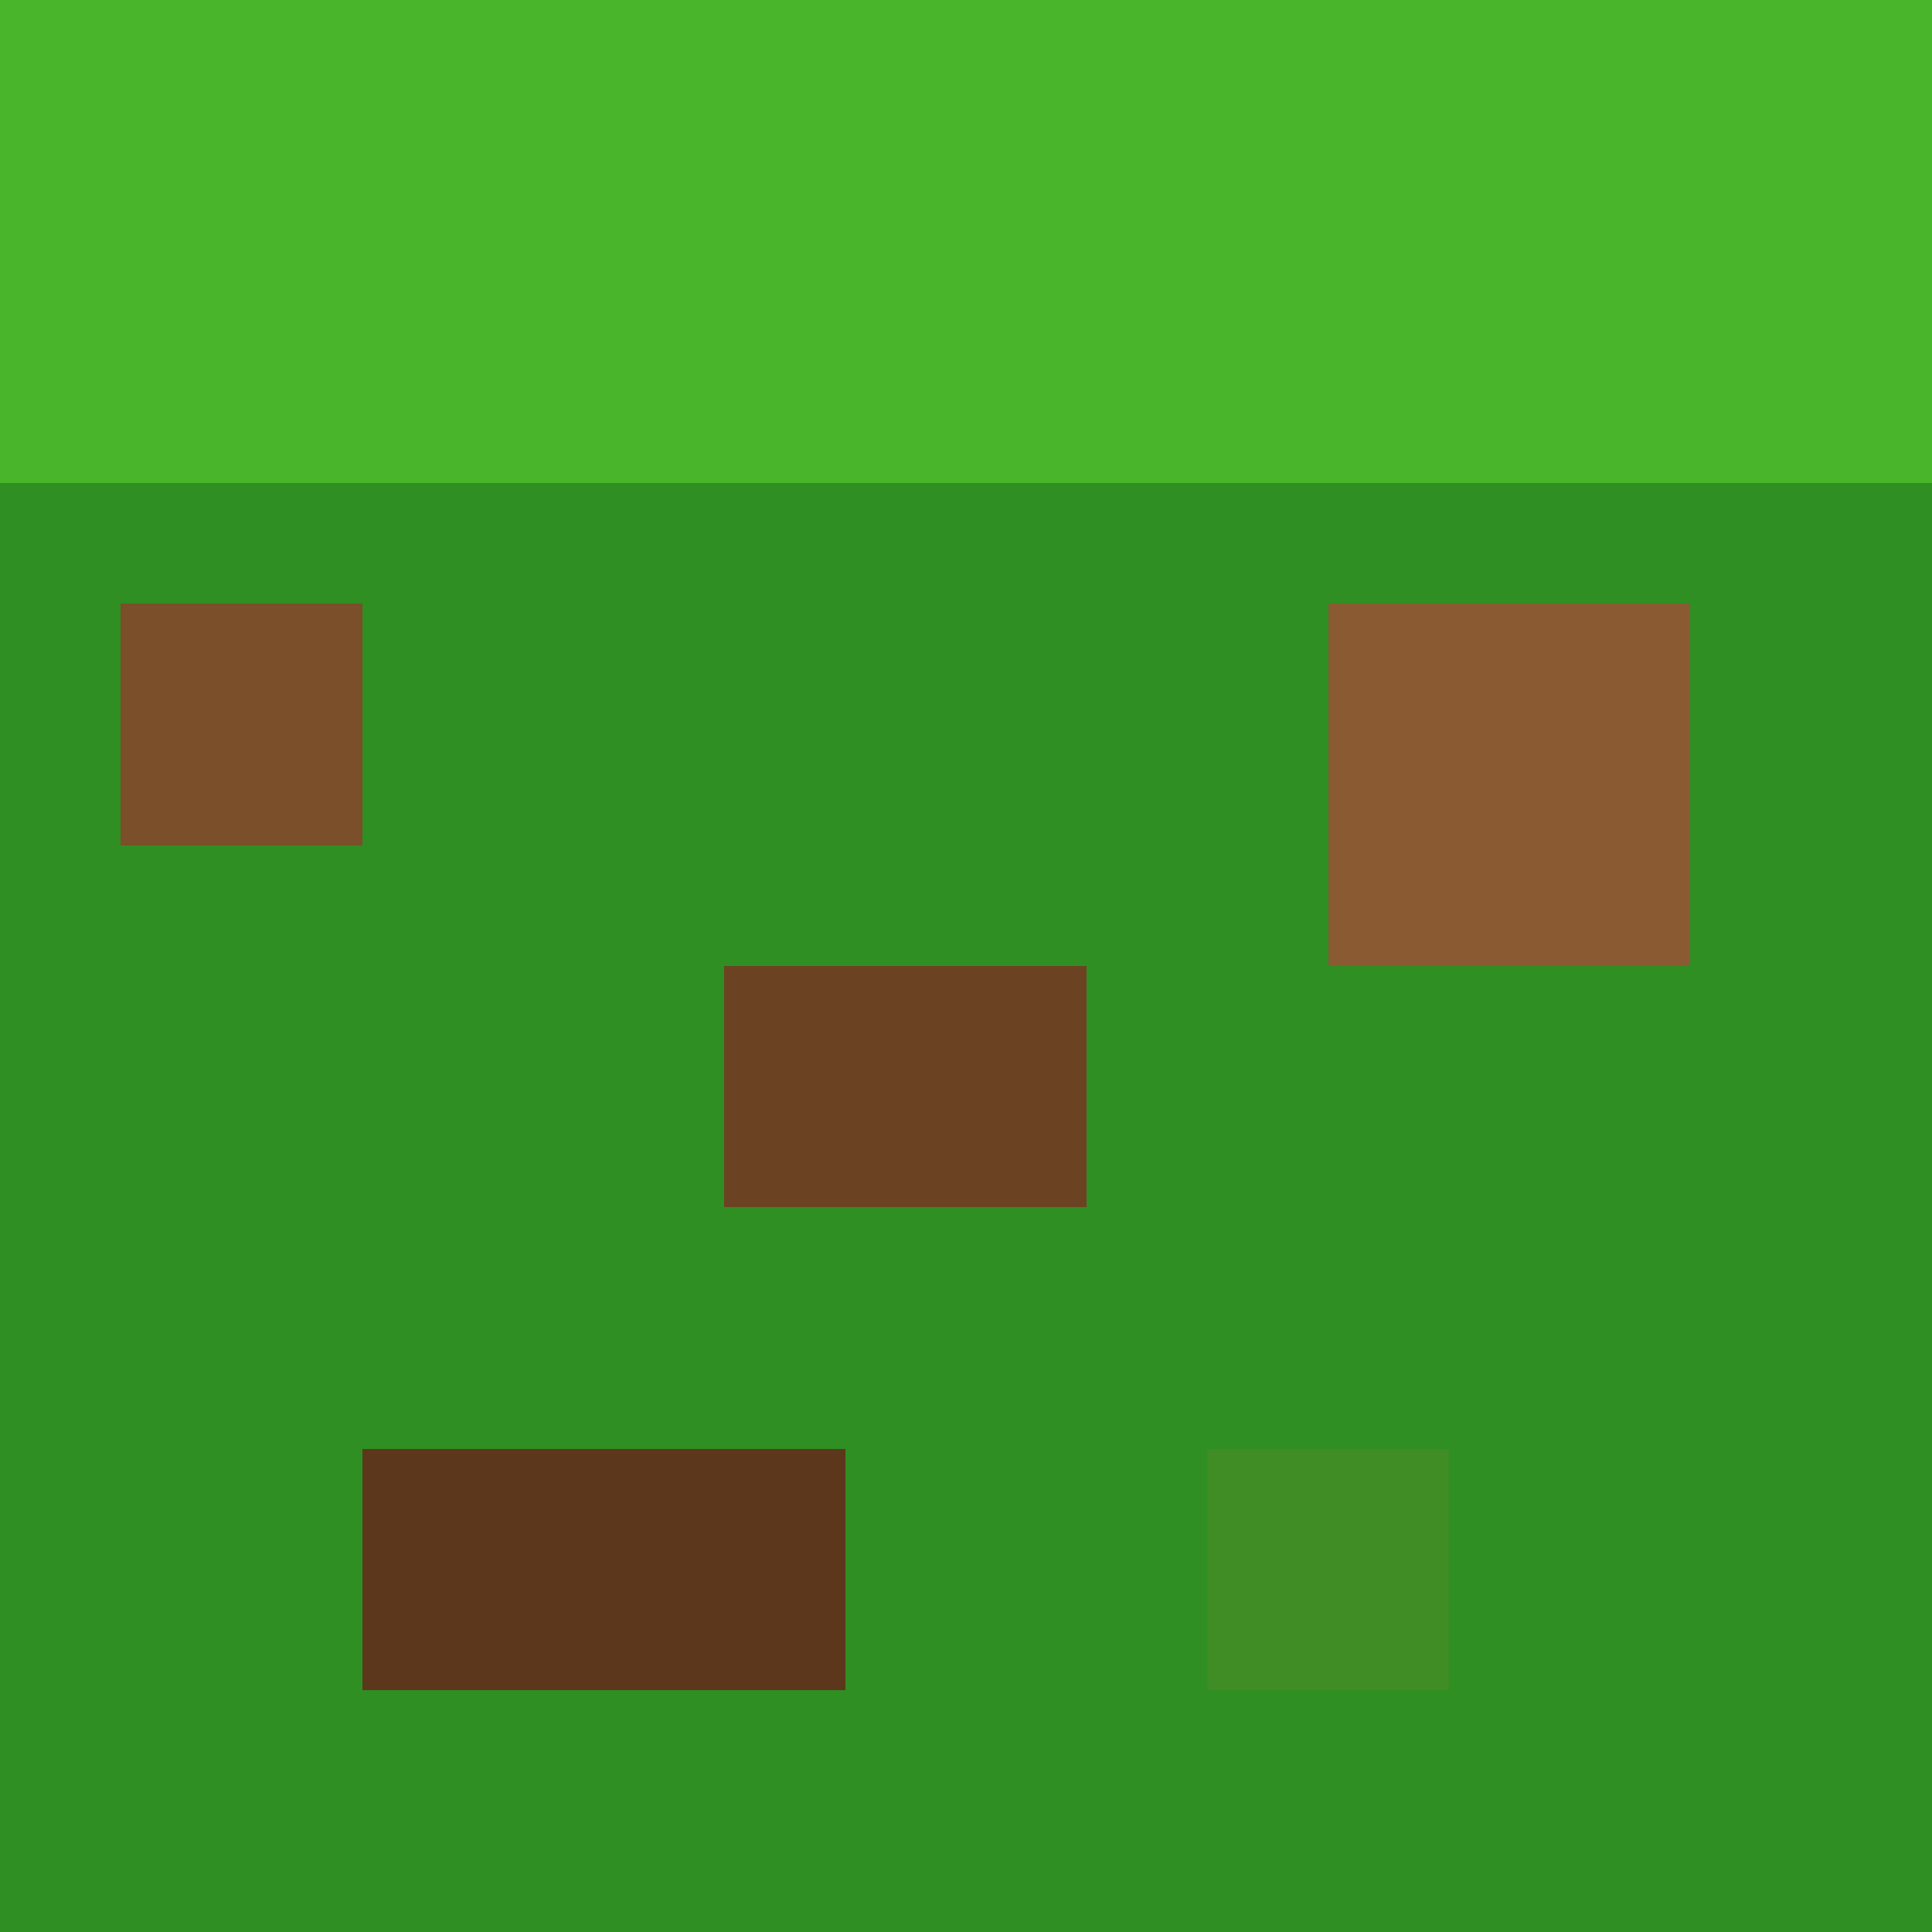
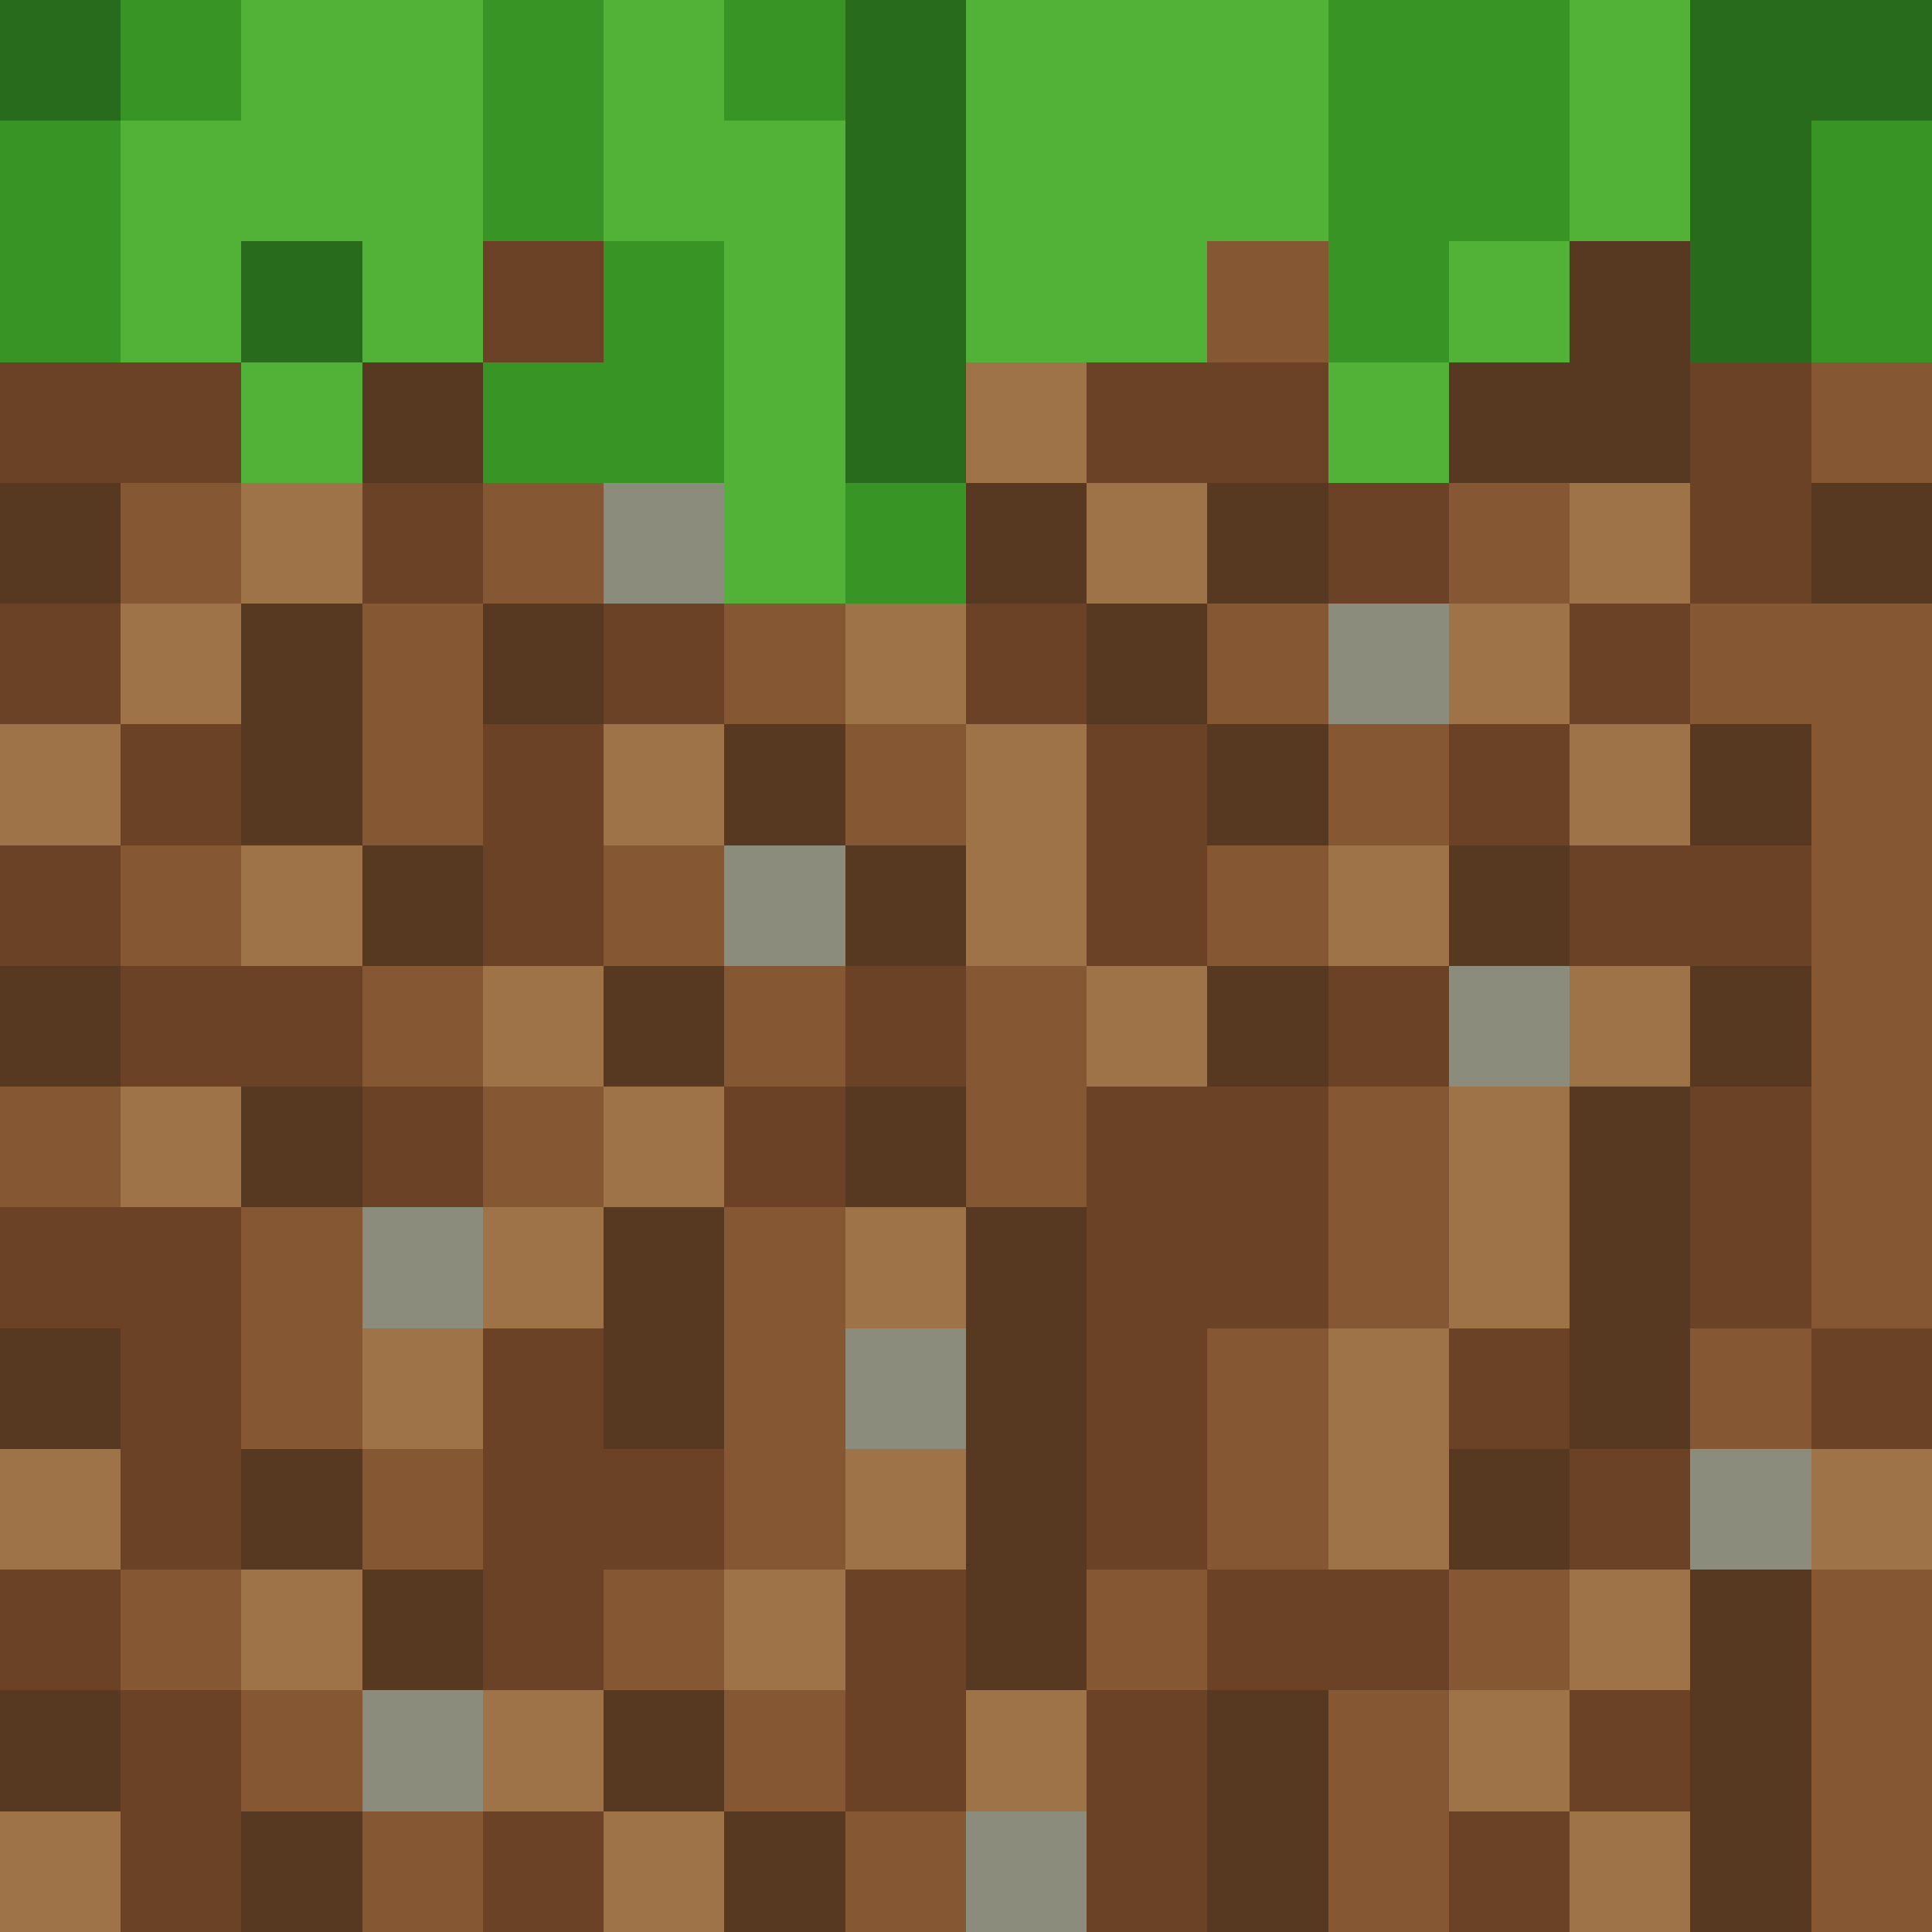
- <svg xmlns="http://www.w3.org/2000/svg" viewBox="0 0 16 16" shape-rendering="crispEdges">
-   <rect width="16" height="16" fill="#2f8f22" />
-   <rect x="0" y="0" width="16" height="4" fill="#48b52a" />
-   <rect x="1" y="5" width="2" height="2" fill="#7a4f2a" />
-   <rect x="6" y="8" width="3" height="2" fill="#6b4323" />
-   <rect x="11" y="5" width="3" height="3" fill="#8a5a32" />
-   <rect x="3" y="12" width="4" height="2" fill="#5c371c" />
-   <rect x="10" y="12" width="2" height="2" fill="#3f8d24" />
+ <svg xmlns="http://www.w3.org/2000/svg" width="900" height="900" viewBox="0 0 16 16" shape-rendering="crispEdges">
+   <path fill="rgba(41,107,28,1)" d="M0 0h1v1H0z M7 0h1v1H7z M14 0h1v1H14z M15 0h1v1H15z M7 1h1v1H7z M14 1h1v1H14z M2 2h1v1H2z M7 2h1v1H7z M14 2h1v1H14z M7 3h1v1H7z" />
+   <path fill="rgba(56,148,36,1)" d="M1 0h1v1H1z M4 0h1v1H4z M6 0h1v1H6z M11 0h1v1H11z M12 0h1v1H12z M0 1h1v1H0z M4 1h1v1H4z M11 1h1v1H11z M12 1h1v1H12z M15 1h1v1H15z M0 2h1v1H0z M5 2h1v1H5z M11 2h1v1H11z M15 2h1v1H15z M4 3h1v1H4z M5 3h1v1H5z M7 4h1v1H7z" />
+   <path fill="rgba(82,178,56,1)" d="M2 0h1v1H2z M3 0h1v1H3z M5 0h1v1H5z M8 0h1v1H8z M9 0h1v1H9z M10 0h1v1H10z M13 0h1v1H13z M1 1h1v1H1z M2 1h1v1H2z M3 1h1v1H3z M5 1h1v1H5z M6 1h1v1H6z M8 1h1v1H8z M9 1h1v1H9z M10 1h1v1H10z M13 1h1v1H13z M1 2h1v1H1z M3 2h1v1H3z M6 2h1v1H6z M8 2h1v1H8z M9 2h1v1H9z M12 2h1v1H12z M2 3h1v1H2z M6 3h1v1H6z M11 3h1v1H11z M6 4h1v1H6z" />
+   <path fill="rgba(107,66,38,1)" d="M4 2h1v1H4z M0 3h1v1H0z M1 3h1v1H1z M9 3h1v1H9z M10 3h1v1H10z M14 3h1v1H14z M3 4h1v1H3z M11 4h1v1H11z M14 4h1v1H14z M0 5h1v1H0z M5 5h1v1H5z M8 5h1v1H8z M13 5h1v1H13z M1 6h1v1H1z M4 6h1v1H4z M9 6h1v1H9z M12 6h1v1H12z M0 7h1v1H0z M4 7h1v1H4z M9 7h1v1H9z M13 7h1v1H13z M14 7h1v1H14z M1 8h1v1H1z M2 8h1v1H2z M7 8h1v1H7z M11 8h1v1H11z M3 9h1v1H3z M6 9h1v1H6z M9 9h1v1H9z M10 9h1v1H10z M14 9h1v1H14z M0 10h1v1H0z M1 10h1v1H1z M9 10h1v1H9z M10 10h1v1H10z M14 10h1v1H14z M1 11h1v1H1z M4 11h1v1H4z M9 11h1v1H9z M12 11h1v1H12z M15 11h1v1H15z M1 12h1v1H1z M4 12h1v1H4z M5 12h1v1H5z M9 12h1v1H9z M13 12h1v1H13z M0 13h1v1H0z M4 13h1v1H4z M7 13h1v1H7z M10 13h1v1H10z M11 13h1v1H11z M1 14h1v1H1z M7 14h1v1H7z M9 14h1v1H9z M13 14h1v1H13z M1 15h1v1H1z M4 15h1v1H4z M9 15h1v1H9z M12 15h1v1H12z" />
+   <path fill="rgba(133,87,51,1)" d="M10 2h1v1H10z M15 3h1v1H15z M1 4h1v1H1z M4 4h1v1H4z M12 4h1v1H12z M3 5h1v1H3z M6 5h1v1H6z M10 5h1v1H10z M14 5h1v1H14z M15 5h1v1H15z M3 6h1v1H3z M7 6h1v1H7z M11 6h1v1H11z M15 6h1v1H15z M1 7h1v1H1z M5 7h1v1H5z M10 7h1v1H10z M15 7h1v1H15z M3 8h1v1H3z M6 8h1v1H6z M8 8h1v1H8z M15 8h1v1H15z M0 9h1v1H0z M4 9h1v1H4z M8 9h1v1H8z M11 9h1v1H11z M15 9h1v1H15z M2 10h1v1H2z M6 10h1v1H6z M11 10h1v1H11z M15 10h1v1H15z M2 11h1v1H2z M6 11h1v1H6z M10 11h1v1H10z M14 11h1v1H14z M3 12h1v1H3z M6 12h1v1H6z M10 12h1v1H10z M1 13h1v1H1z M5 13h1v1H5z M9 13h1v1H9z M12 13h1v1H12z M15 13h1v1H15z M2 14h1v1H2z M6 14h1v1H6z M11 14h1v1H11z M15 14h1v1H15z M3 15h1v1H3z M7 15h1v1H7z M11 15h1v1H11z M15 15h1v1H15z" />
+   <path fill="rgba(87,56,33,1)" d="M13 2h1v1H13z M3 3h1v1H3z M12 3h1v1H12z M13 3h1v1H13z M0 4h1v1H0z M8 4h1v1H8z M10 4h1v1H10z M15 4h1v1H15z M2 5h1v1H2z M4 5h1v1H4z M9 5h1v1H9z M2 6h1v1H2z M6 6h1v1H6z M10 6h1v1H10z M14 6h1v1H14z M3 7h1v1H3z M7 7h1v1H7z M12 7h1v1H12z M0 8h1v1H0z M5 8h1v1H5z M10 8h1v1H10z M14 8h1v1H14z M2 9h1v1H2z M7 9h1v1H7z M13 9h1v1H13z M5 10h1v1H5z M8 10h1v1H8z M13 10h1v1H13z M0 11h1v1H0z M5 11h1v1H5z M8 11h1v1H8z M13 11h1v1H13z M2 12h1v1H2z M8 12h1v1H8z M12 12h1v1H12z M3 13h1v1H3z M8 13h1v1H8z M14 13h1v1H14z M0 14h1v1H0z M5 14h1v1H5z M10 14h1v1H10z M14 14h1v1H14z M2 15h1v1H2z M6 15h1v1H6z M10 15h1v1H10z M14 15h1v1H14z" />
+   <path fill="rgba(158,115,71,1)" d="M8 3h1v1H8z M2 4h1v1H2z M9 4h1v1H9z M13 4h1v1H13z M1 5h1v1H1z M7 5h1v1H7z M12 5h1v1H12z M0 6h1v1H0z M5 6h1v1H5z M8 6h1v1H8z M13 6h1v1H13z M2 7h1v1H2z M8 7h1v1H8z M11 7h1v1H11z M4 8h1v1H4z M9 8h1v1H9z M13 8h1v1H13z M1 9h1v1H1z M5 9h1v1H5z M12 9h1v1H12z M4 10h1v1H4z M7 10h1v1H7z M12 10h1v1H12z M3 11h1v1H3z M11 11h1v1H11z M0 12h1v1H0z M7 12h1v1H7z M11 12h1v1H11z M15 12h1v1H15z M2 13h1v1H2z M6 13h1v1H6z M13 13h1v1H13z M4 14h1v1H4z M8 14h1v1H8z M12 14h1v1H12z M0 15h1v1H0z M5 15h1v1H5z M13 15h1v1H13z" />
+   <path fill="rgba(140,140,125,1)" d="M5 4h1v1H5z M11 5h1v1H11z M6 7h1v1H6z M12 8h1v1H12z M3 10h1v1H3z M7 11h1v1H7z M14 12h1v1H14z M3 14h1v1H3z M8 15h1v1H8z" />
</svg>
